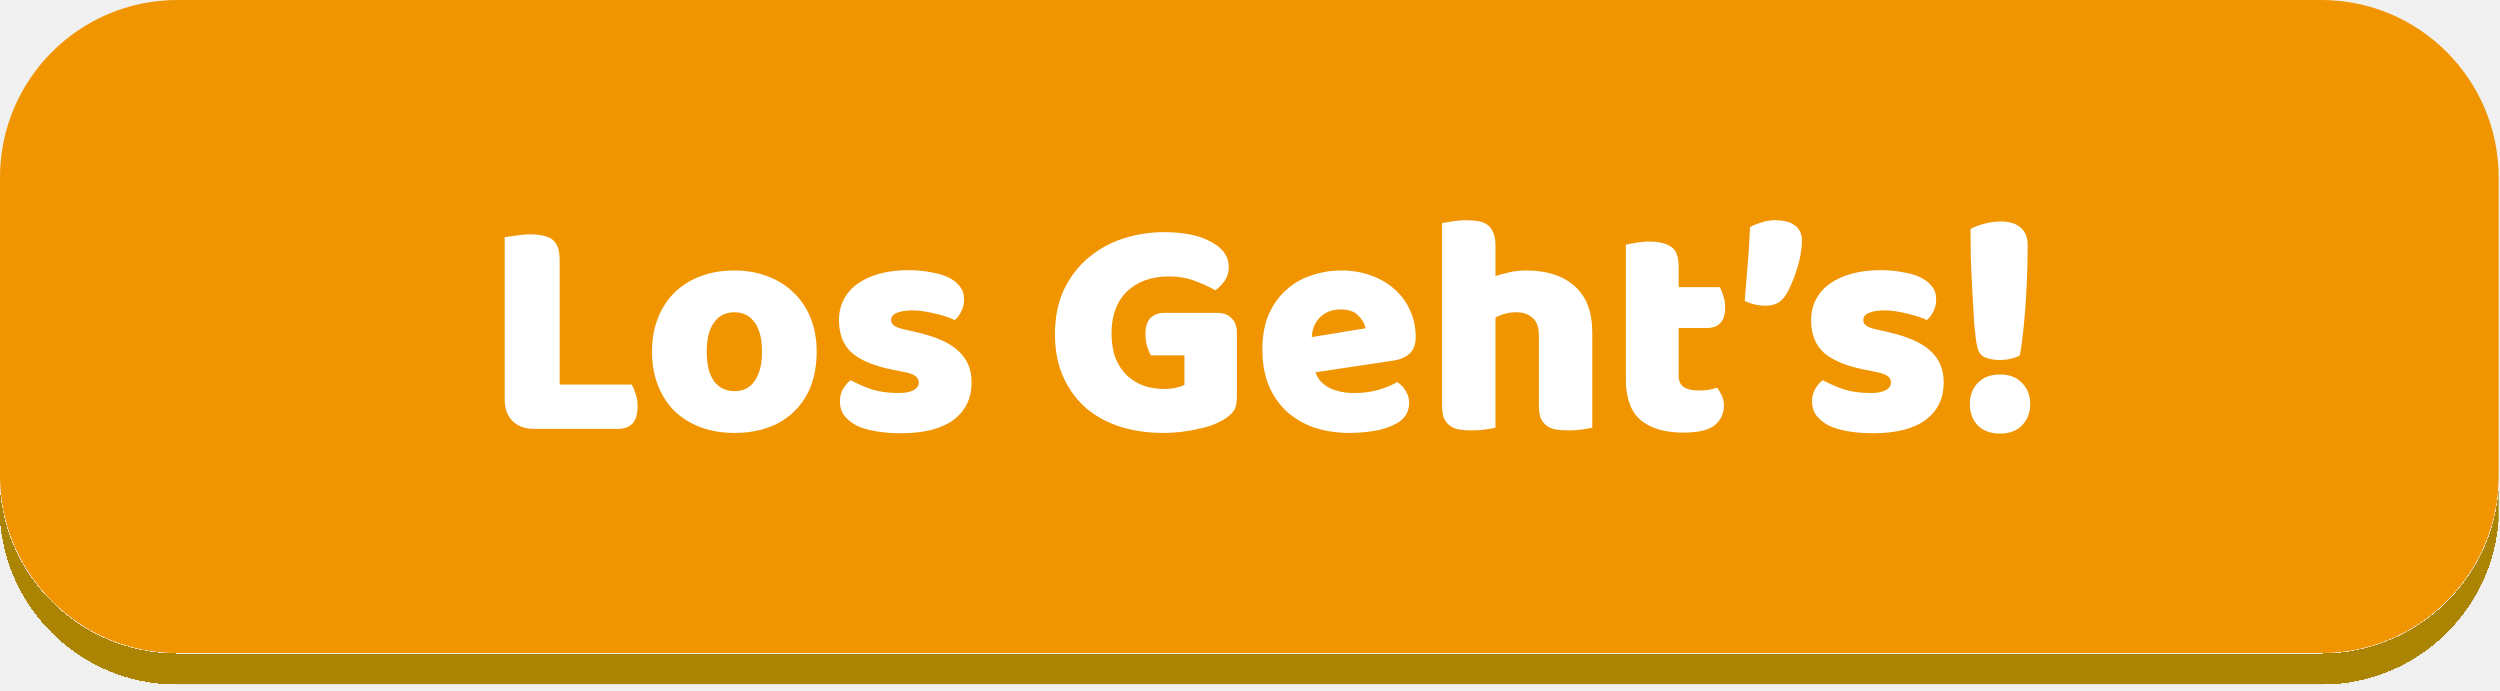
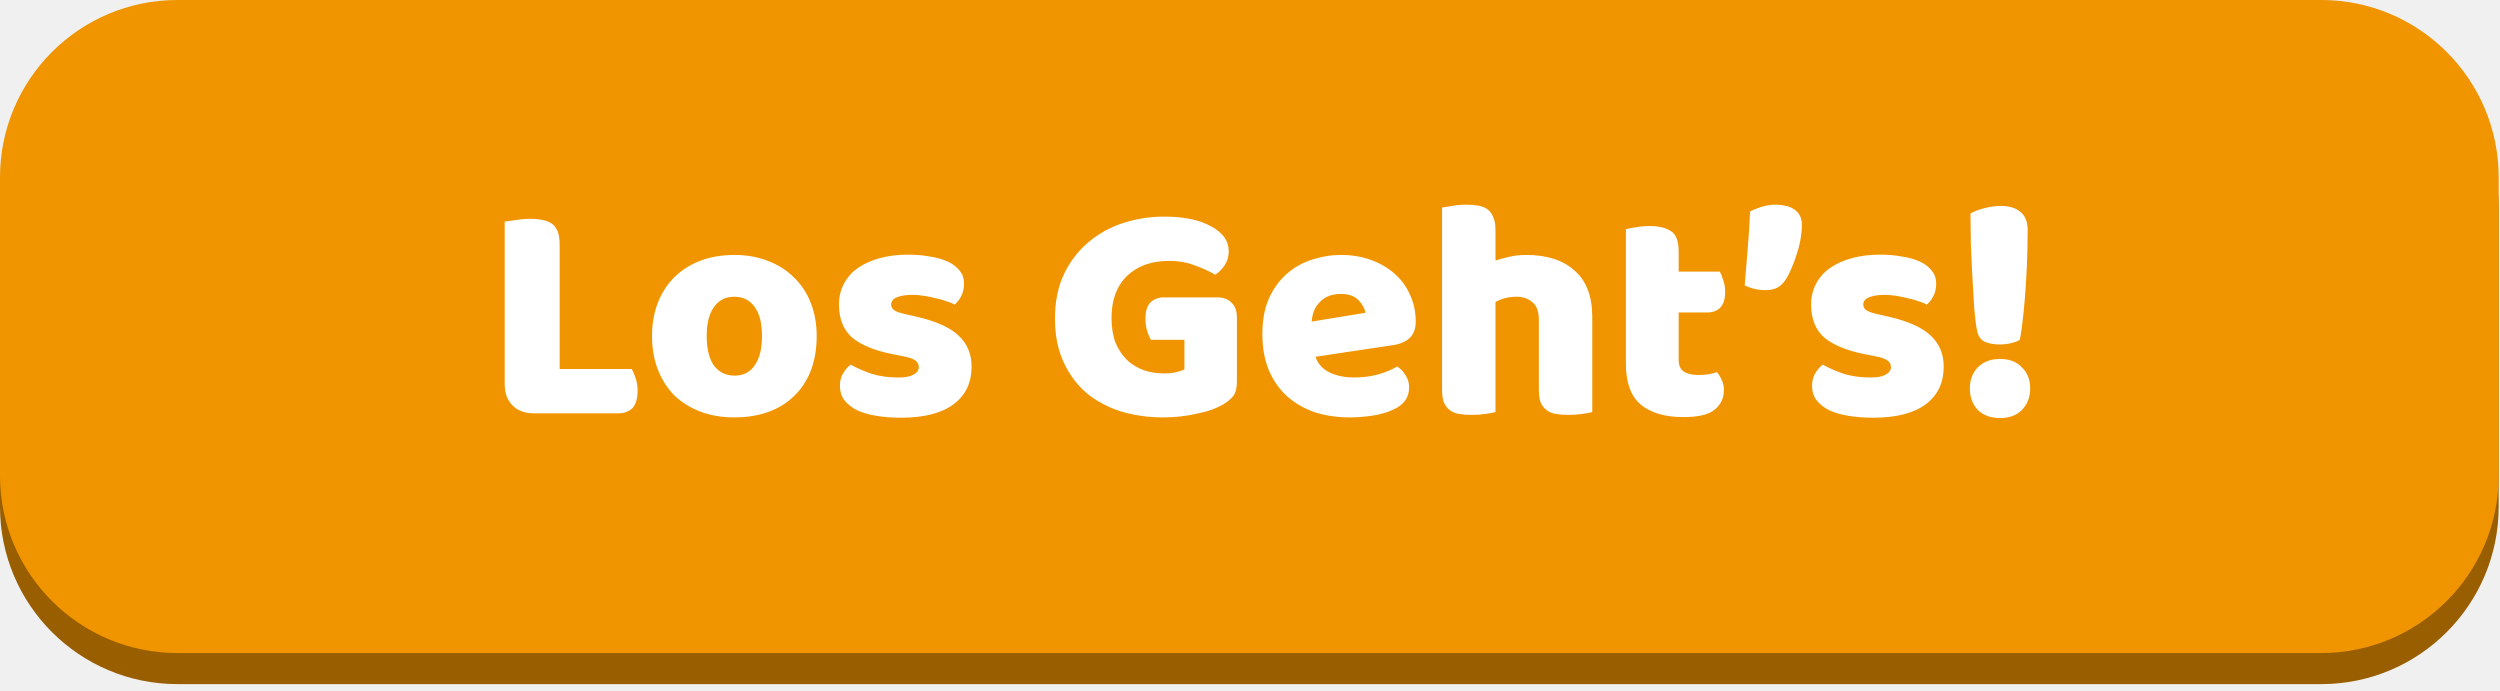
<svg xmlns="http://www.w3.org/2000/svg" width="322" height="89" viewBox="0 0 322 89" fill="none">
-   <g filter="url(#filter0_d_61_37)">
-     <rect width="321.829" height="84.114" rx="22.857" fill="#F09400" />
-   </g>
-   <path d="M68.767 55.236C67.606 55.236 66.689 54.898 66.014 54.224C65.34 53.549 65.003 52.632 65.003 51.472V30.547C65.299 30.494 65.772 30.426 66.419 30.345C67.067 30.237 67.687 30.183 68.281 30.183C68.901 30.183 69.441 30.237 69.9 30.345C70.385 30.426 70.79 30.588 71.114 30.831C71.438 31.074 71.681 31.411 71.843 31.843C72.004 32.274 72.085 32.841 72.085 33.542V49.529H81.354C81.543 49.826 81.718 50.231 81.88 50.743C82.042 51.229 82.123 51.742 82.123 52.281C82.123 53.36 81.893 54.129 81.434 54.588C80.976 55.02 80.369 55.236 79.613 55.236H68.767ZM105.189 45.279C105.189 46.952 104.933 48.45 104.42 49.772C103.907 51.067 103.179 52.16 102.235 53.05C101.317 53.941 100.211 54.615 98.916 55.074C97.621 55.532 96.177 55.762 94.585 55.762C92.993 55.762 91.55 55.519 90.255 55.033C88.96 54.548 87.84 53.86 86.895 52.969C85.978 52.052 85.263 50.946 84.75 49.651C84.238 48.355 83.981 46.898 83.981 45.279C83.981 43.688 84.238 42.244 84.75 40.949C85.263 39.654 85.978 38.561 86.895 37.671C87.84 36.753 88.96 36.052 90.255 35.566C91.55 35.08 92.993 34.837 94.585 34.837C96.177 34.837 97.621 35.094 98.916 35.606C100.211 36.092 101.317 36.794 102.235 37.711C103.179 38.602 103.907 39.694 104.42 40.989C104.933 42.285 105.189 43.715 105.189 45.279ZM91.024 45.279C91.024 46.925 91.334 48.194 91.955 49.084C92.602 49.947 93.493 50.379 94.626 50.379C95.759 50.379 96.622 49.934 97.216 49.043C97.837 48.153 98.147 46.898 98.147 45.279C98.147 43.66 97.837 42.419 97.216 41.556C96.595 40.666 95.719 40.22 94.585 40.22C93.452 40.22 92.575 40.666 91.955 41.556C91.334 42.419 91.024 43.66 91.024 45.279ZM125.14 49.246C125.14 51.296 124.371 52.902 122.833 54.062C121.295 55.222 119.028 55.802 116.033 55.802C114.9 55.802 113.848 55.721 112.876 55.559C111.905 55.398 111.069 55.155 110.367 54.831C109.692 54.48 109.153 54.048 108.748 53.536C108.37 53.023 108.182 52.416 108.182 51.715C108.182 51.067 108.316 50.527 108.586 50.096C108.856 49.637 109.18 49.259 109.558 48.962C110.34 49.394 111.23 49.785 112.229 50.136C113.254 50.46 114.428 50.622 115.75 50.622C116.586 50.622 117.22 50.5 117.652 50.258C118.111 50.015 118.34 49.691 118.34 49.286C118.34 48.908 118.178 48.612 117.854 48.396C117.531 48.18 116.991 48.005 116.236 47.87L115.021 47.627C112.674 47.168 110.92 46.453 109.76 45.482C108.627 44.483 108.06 43.067 108.06 41.232C108.06 40.234 108.276 39.33 108.708 38.52C109.139 37.711 109.746 37.036 110.529 36.497C111.311 35.957 112.242 35.539 113.322 35.242C114.428 34.945 115.642 34.797 116.964 34.797C117.962 34.797 118.893 34.878 119.757 35.04C120.647 35.175 121.416 35.391 122.064 35.687C122.711 35.984 123.224 36.376 123.602 36.861C123.979 37.32 124.168 37.873 124.168 38.52C124.168 39.141 124.047 39.681 123.804 40.139C123.588 40.571 123.305 40.935 122.954 41.232C122.738 41.097 122.414 40.962 121.983 40.827C121.551 40.666 121.079 40.531 120.566 40.423C120.053 40.288 119.527 40.18 118.988 40.099C118.475 40.018 118.003 39.977 117.571 39.977C116.681 39.977 115.993 40.086 115.507 40.301C115.021 40.49 114.779 40.8 114.779 41.232C114.779 41.529 114.913 41.772 115.183 41.961C115.453 42.15 115.966 42.325 116.721 42.487L117.976 42.77C120.566 43.364 122.401 44.187 123.48 45.239C124.586 46.264 125.14 47.6 125.14 49.246ZM159.314 51.108C159.314 51.944 159.165 52.565 158.869 52.969C158.572 53.374 158.1 53.765 157.452 54.143C157.074 54.359 156.602 54.575 156.036 54.791C155.469 54.979 154.848 55.141 154.174 55.276C153.499 55.438 152.784 55.559 152.029 55.64C151.3 55.721 150.572 55.762 149.843 55.762C147.901 55.762 146.079 55.505 144.379 54.993C142.68 54.453 141.196 53.657 139.927 52.605C138.686 51.526 137.701 50.19 136.973 48.598C136.244 47.006 135.88 45.158 135.88 43.053C135.88 40.841 136.271 38.912 137.054 37.266C137.863 35.62 138.916 34.257 140.211 33.178C141.533 32.072 143.03 31.249 144.703 30.709C146.403 30.17 148.143 29.9 149.924 29.9C152.487 29.9 154.511 30.318 155.995 31.154C157.506 31.964 158.262 33.03 158.262 34.352C158.262 35.053 158.086 35.66 157.735 36.173C157.385 36.686 156.98 37.09 156.521 37.387C155.847 36.983 154.997 36.591 153.971 36.214C152.973 35.809 151.84 35.606 150.572 35.606C148.305 35.606 146.498 36.254 145.148 37.549C143.826 38.844 143.165 40.639 143.165 42.932C143.165 44.173 143.341 45.252 143.691 46.17C144.069 47.06 144.568 47.802 145.189 48.396C145.809 48.962 146.525 49.394 147.334 49.691C148.143 49.961 149.007 50.096 149.924 50.096C150.518 50.096 151.044 50.042 151.503 49.934C151.961 49.826 152.312 49.704 152.555 49.569V45.765H148.224C148.062 45.468 147.901 45.077 147.739 44.591C147.604 44.106 147.536 43.593 147.536 43.053C147.536 42.082 147.752 41.381 148.184 40.949C148.643 40.517 149.223 40.301 149.924 40.301H156.764C157.574 40.301 158.194 40.531 158.626 40.989C159.084 41.421 159.314 42.042 159.314 42.851V51.108ZM173.846 55.762C172.254 55.762 170.77 55.546 169.394 55.114C168.045 54.656 166.858 53.981 165.832 53.091C164.834 52.2 164.038 51.081 163.445 49.731C162.878 48.382 162.595 46.804 162.595 44.996C162.595 43.215 162.878 41.691 163.445 40.423C164.038 39.128 164.807 38.075 165.752 37.266C166.696 36.429 167.775 35.822 168.989 35.445C170.203 35.04 171.445 34.837 172.713 34.837C174.143 34.837 175.438 35.053 176.598 35.485C177.785 35.917 178.797 36.51 179.634 37.266C180.497 38.021 181.158 38.925 181.617 39.977C182.102 41.03 182.345 42.176 182.345 43.418C182.345 44.335 182.089 45.037 181.576 45.522C181.064 46.008 180.349 46.318 179.431 46.453L169.435 47.951C169.731 48.841 170.338 49.516 171.256 49.974C172.173 50.406 173.225 50.622 174.413 50.622C175.519 50.622 176.558 50.487 177.529 50.217C178.527 49.92 179.337 49.583 179.957 49.205C180.389 49.475 180.753 49.853 181.05 50.339C181.347 50.824 181.495 51.337 181.495 51.877C181.495 53.091 180.929 53.995 179.795 54.588C178.932 55.047 177.961 55.357 176.881 55.519C175.802 55.681 174.79 55.762 173.846 55.762ZM172.713 39.856C172.065 39.856 171.499 39.964 171.013 40.18C170.554 40.396 170.177 40.679 169.88 41.03C169.583 41.354 169.354 41.731 169.192 42.163C169.057 42.568 168.976 42.986 168.949 43.418L175.87 42.285C175.789 41.745 175.492 41.205 174.979 40.666C174.467 40.126 173.711 39.856 172.713 39.856ZM205.084 55.074C204.814 55.155 204.382 55.236 203.789 55.317C203.222 55.398 202.629 55.438 202.008 55.438C201.414 55.438 200.875 55.398 200.389 55.317C199.93 55.236 199.539 55.074 199.215 54.831C198.892 54.588 198.635 54.264 198.446 53.86C198.284 53.428 198.204 52.875 198.204 52.2V43.215C198.204 42.109 197.92 41.34 197.354 40.908C196.814 40.45 196.139 40.22 195.33 40.22C194.79 40.22 194.278 40.288 193.792 40.423C193.306 40.558 192.915 40.719 192.618 40.908V55.074C192.349 55.155 191.917 55.236 191.323 55.317C190.757 55.398 190.163 55.438 189.542 55.438C188.949 55.438 188.409 55.398 187.924 55.317C187.465 55.236 187.074 55.074 186.75 54.831C186.426 54.588 186.17 54.264 185.981 53.86C185.819 53.428 185.738 52.875 185.738 52.2V28.726C186.035 28.672 186.466 28.605 187.033 28.524C187.627 28.416 188.22 28.362 188.814 28.362C189.407 28.362 189.934 28.402 190.392 28.483C190.878 28.564 191.283 28.726 191.607 28.969C191.93 29.212 192.173 29.549 192.335 29.981C192.524 30.386 192.618 30.925 192.618 31.6V35.566C192.969 35.431 193.495 35.283 194.197 35.121C194.925 34.932 195.721 34.837 196.585 34.837C199.256 34.837 201.333 35.512 202.817 36.861C204.328 38.183 205.084 40.166 205.084 42.811V55.074ZM216.212 48.355C216.212 49.057 216.428 49.556 216.86 49.853C217.318 50.15 217.953 50.298 218.762 50.298C219.167 50.298 219.585 50.271 220.017 50.217C220.448 50.136 220.826 50.042 221.15 49.934C221.393 50.231 221.595 50.568 221.757 50.946C221.946 51.296 222.04 51.728 222.04 52.241C222.04 53.266 221.649 54.102 220.867 54.75C220.111 55.398 218.762 55.721 216.819 55.721C214.445 55.721 212.61 55.182 211.315 54.102C210.047 53.023 209.413 51.269 209.413 48.841V31.519C209.71 31.438 210.128 31.357 210.667 31.276C211.234 31.168 211.828 31.114 212.448 31.114C213.635 31.114 214.553 31.33 215.2 31.762C215.875 32.166 216.212 33.043 216.212 34.392V36.983H221.514C221.676 37.279 221.824 37.657 221.959 38.116C222.121 38.547 222.202 39.033 222.202 39.573C222.202 40.517 221.986 41.205 221.555 41.637C221.15 42.042 220.597 42.244 219.895 42.244H216.212V48.355ZM229.979 38.035C229.682 38.493 229.332 38.831 228.927 39.047C228.522 39.263 228.01 39.37 227.389 39.37C226.876 39.37 226.404 39.316 225.972 39.209C225.541 39.101 225.123 38.952 224.718 38.763C224.853 37.117 224.988 35.472 225.123 33.826C225.257 32.18 225.352 30.655 225.406 29.252C225.784 29.036 226.269 28.834 226.863 28.645C227.483 28.456 228.077 28.362 228.644 28.362C229.075 28.362 229.494 28.402 229.898 28.483C230.33 28.564 230.708 28.713 231.032 28.928C231.355 29.117 231.612 29.387 231.8 29.738C231.989 30.062 232.084 30.466 232.084 30.952C232.084 31.492 232.03 32.085 231.922 32.733C231.814 33.38 231.652 34.028 231.436 34.676C231.247 35.323 231.018 35.944 230.748 36.537C230.505 37.131 230.249 37.63 229.979 38.035ZM250.351 49.246C250.351 51.296 249.582 52.902 248.045 54.062C246.507 55.222 244.24 55.802 241.245 55.802C240.112 55.802 239.06 55.721 238.088 55.559C237.117 55.398 236.28 55.155 235.579 54.831C234.904 54.48 234.365 54.048 233.96 53.536C233.582 53.023 233.393 52.416 233.393 51.715C233.393 51.067 233.528 50.527 233.798 50.096C234.068 49.637 234.392 49.259 234.77 48.962C235.552 49.394 236.442 49.785 237.441 50.136C238.466 50.46 239.64 50.622 240.962 50.622C241.798 50.622 242.432 50.5 242.864 50.258C243.323 50.015 243.552 49.691 243.552 49.286C243.552 48.908 243.39 48.612 243.066 48.396C242.743 48.18 242.203 48.005 241.447 47.87L240.233 47.627C237.886 47.168 236.132 46.453 234.972 45.482C233.839 44.483 233.272 43.067 233.272 41.232C233.272 40.234 233.488 39.33 233.92 38.52C234.351 37.711 234.958 37.036 235.741 36.497C236.523 35.957 237.454 35.539 238.533 35.242C239.64 34.945 240.854 34.797 242.176 34.797C243.174 34.797 244.105 34.878 244.969 35.04C245.859 35.175 246.628 35.391 247.276 35.687C247.923 35.984 248.436 36.376 248.813 36.861C249.191 37.32 249.38 37.873 249.38 38.52C249.38 39.141 249.259 39.681 249.016 40.139C248.8 40.571 248.517 40.935 248.166 41.232C247.95 41.097 247.626 40.962 247.195 40.827C246.763 40.666 246.291 40.531 245.778 40.423C245.265 40.288 244.739 40.18 244.2 40.099C243.687 40.018 243.215 39.977 242.783 39.977C241.893 39.977 241.205 40.086 240.719 40.301C240.233 40.49 239.99 40.8 239.99 41.232C239.99 41.529 240.125 41.772 240.395 41.961C240.665 42.15 241.178 42.325 241.933 42.487L243.188 42.77C245.778 43.364 247.613 44.187 248.692 45.239C249.798 46.264 250.351 47.6 250.351 49.246ZM261.165 31.64C261.165 32.261 261.152 33.165 261.125 34.352C261.098 35.512 261.044 36.78 260.963 38.156C260.882 39.505 260.774 40.868 260.639 42.244C260.504 43.593 260.342 44.767 260.153 45.765C260.045 45.846 259.884 45.927 259.668 46.008C259.452 46.089 259.223 46.156 258.98 46.21C258.737 46.264 258.494 46.305 258.251 46.332C258.008 46.359 257.793 46.372 257.604 46.372C256.821 46.372 256.16 46.251 255.62 46.008C255.108 45.765 254.784 45.293 254.649 44.591C254.514 43.971 254.393 43.026 254.285 41.758C254.204 40.49 254.123 39.114 254.042 37.63C253.961 36.146 253.894 34.676 253.84 33.219C253.813 31.762 253.799 30.52 253.799 29.495C254.339 29.198 254.946 28.969 255.62 28.807C256.322 28.618 257.01 28.524 257.685 28.524C258.791 28.524 259.641 28.78 260.234 29.293C260.855 29.805 261.165 30.588 261.165 31.64ZM253.718 52.038C253.718 50.932 254.056 50.028 254.73 49.327C255.432 48.598 256.389 48.234 257.604 48.234C258.818 48.234 259.762 48.598 260.437 49.327C261.138 50.028 261.489 50.932 261.489 52.038C261.489 53.145 261.138 54.062 260.437 54.791C259.762 55.492 258.818 55.843 257.604 55.843C256.389 55.843 255.432 55.492 254.73 54.791C254.056 54.062 253.718 53.145 253.718 52.038Z" fill="white" />
-   <defs>
-     <filter id="filter0_d_61_37" x="0" y="0" width="321.829" height="88.114" filterUnits="userSpaceOnUse" color-interpolation-filters="sRGB">
-       <feFlood flood-opacity="0" result="BackgroundImageFix" />
-       <feColorMatrix in="SourceAlpha" type="matrix" values="0 0 0 0 0 0 0 0 0 0 0 0 0 0 0 0 0 0 127 0" result="hardAlpha" />
-       <feOffset dy="4" />
-       <feComposite in2="hardAlpha" operator="out" />
-       <feColorMatrix type="matrix" values="0 0 0 0 0.67 0 0 0 0 0.516 0 0 0 0 0.01 0 0 0 1 0" />
-       <feBlend mode="normal" in2="BackgroundImageFix" result="effect1_dropShadow_61_37" />
-       <feBlend mode="normal" in="SourceGraphic" in2="effect1_dropShadow_61_37" result="shape" />
-     </filter>
-   </defs>
+   <rect y="4" width="321.829" height="84.114" rx="22.857" fill="#995E00" />
+   <rect width="321.829" height="84.114" rx="22.857" fill="#F09400" />
+   <path d="M68.767 53.236C67.606 53.236 66.689 52.898 66.014 52.224C65.34 51.549 65.003 50.632 65.003 49.472V28.547C65.299 28.494 65.772 28.426 66.419 28.345C67.067 28.237 67.687 28.183 68.281 28.183C68.901 28.183 69.441 28.237 69.9 28.345C70.385 28.426 70.79 28.588 71.114 28.831C71.438 29.074 71.681 29.411 71.843 29.843C72.004 30.274 72.085 30.841 72.085 31.542V47.529H81.354C81.543 47.826 81.718 48.231 81.88 48.743C82.042 49.229 82.123 49.742 82.123 50.281C82.123 51.36 81.893 52.129 81.434 52.588C80.976 53.02 80.369 53.236 79.613 53.236H68.767ZM105.189 43.279C105.189 44.952 104.933 46.45 104.42 47.772C103.907 49.067 103.179 50.16 102.235 51.05C101.317 51.941 100.211 52.615 98.916 53.074C97.621 53.532 96.177 53.762 94.585 53.762C92.993 53.762 91.55 53.519 90.255 53.033C88.96 52.548 87.84 51.86 86.895 50.969C85.978 50.052 85.263 48.946 84.75 47.651C84.238 46.355 83.981 44.898 83.981 43.279C83.981 41.688 84.238 40.244 84.75 38.949C85.263 37.654 85.978 36.561 86.895 35.671C87.84 34.753 88.96 34.052 90.255 33.566C91.55 33.08 92.993 32.837 94.585 32.837C96.177 32.837 97.621 33.094 98.916 33.606C100.211 34.092 101.317 34.794 102.235 35.711C103.179 36.602 103.907 37.694 104.42 38.989C104.933 40.285 105.189 41.715 105.189 43.279ZM91.024 43.279C91.024 44.925 91.334 46.194 91.955 47.084C92.602 47.947 93.493 48.379 94.626 48.379C95.759 48.379 96.622 47.934 97.216 47.043C97.837 46.153 98.147 44.898 98.147 43.279C98.147 41.66 97.837 40.419 97.216 39.556C96.595 38.666 95.719 38.22 94.585 38.22C93.452 38.22 92.575 38.666 91.955 39.556C91.334 40.419 91.024 41.66 91.024 43.279ZM125.14 47.246C125.14 49.296 124.371 50.902 122.833 52.062C121.295 53.222 119.028 53.802 116.033 53.802C114.9 53.802 113.848 53.721 112.876 53.559C111.905 53.398 111.069 53.155 110.367 52.831C109.692 52.48 109.153 52.048 108.748 51.536C108.37 51.023 108.182 50.416 108.182 49.715C108.182 49.067 108.316 48.527 108.586 48.096C108.856 47.637 109.18 47.259 109.558 46.962C110.34 47.394 111.23 47.785 112.229 48.136C113.254 48.46 114.428 48.622 115.75 48.622C116.586 48.622 117.22 48.5 117.652 48.258C118.111 48.015 118.34 47.691 118.34 47.286C118.34 46.908 118.178 46.612 117.854 46.396C117.531 46.18 116.991 46.005 116.236 45.87L115.021 45.627C112.674 45.168 110.92 44.453 109.76 43.482C108.627 42.483 108.06 41.067 108.06 39.232C108.06 38.234 108.276 37.33 108.708 36.52C109.139 35.711 109.746 35.036 110.529 34.497C111.311 33.957 112.242 33.539 113.322 33.242C114.428 32.945 115.642 32.797 116.964 32.797C117.962 32.797 118.893 32.878 119.757 33.04C120.647 33.175 121.416 33.391 122.064 33.687C122.711 33.984 123.224 34.376 123.602 34.861C123.979 35.32 124.168 35.873 124.168 36.52C124.168 37.141 124.047 37.681 123.804 38.139C123.588 38.571 123.305 38.935 122.954 39.232C122.738 39.097 122.414 38.962 121.983 38.827C121.551 38.666 121.079 38.531 120.566 38.423C120.053 38.288 119.527 38.18 118.988 38.099C118.475 38.018 118.003 37.977 117.571 37.977C116.681 37.977 115.993 38.086 115.507 38.301C115.021 38.49 114.779 38.8 114.779 39.232C114.779 39.529 114.913 39.772 115.183 39.961C115.453 40.15 115.966 40.325 116.721 40.487L117.976 40.77C120.566 41.364 122.401 42.187 123.48 43.239C124.586 44.264 125.14 45.6 125.14 47.246ZM159.314 49.108C159.314 49.944 159.165 50.565 158.869 50.969C158.572 51.374 158.1 51.765 157.452 52.143C157.074 52.359 156.602 52.575 156.036 52.791C155.469 52.979 154.848 53.141 154.174 53.276C153.499 53.438 152.784 53.559 152.029 53.64C151.3 53.721 150.572 53.762 149.843 53.762C147.901 53.762 146.079 53.505 144.379 52.993C142.68 52.453 141.196 51.657 139.927 50.605C138.686 49.526 137.701 48.19 136.973 46.598C136.244 45.006 135.88 43.158 135.88 41.053C135.88 38.841 136.271 36.912 137.054 35.266C137.863 33.62 138.916 32.257 140.211 31.178C141.533 30.072 143.03 29.249 144.703 28.709C146.403 28.17 148.143 27.9 149.924 27.9C152.487 27.9 154.511 28.318 155.995 29.154C157.506 29.964 158.262 31.03 158.262 32.352C158.262 33.053 158.086 33.66 157.735 34.173C157.385 34.686 156.98 35.09 156.521 35.387C155.847 34.983 154.997 34.591 153.971 34.214C152.973 33.809 151.84 33.606 150.572 33.606C148.305 33.606 146.498 34.254 145.148 35.549C143.826 36.844 143.165 38.639 143.165 40.932C143.165 42.173 143.341 43.252 143.691 44.17C144.069 45.06 144.568 45.802 145.189 46.396C145.809 46.962 146.525 47.394 147.334 47.691C148.143 47.961 149.007 48.096 149.924 48.096C150.518 48.096 151.044 48.042 151.503 47.934C151.961 47.826 152.312 47.704 152.555 47.569V43.765H148.224C148.062 43.468 147.901 43.077 147.739 42.591C147.604 42.106 147.536 41.593 147.536 41.053C147.536 40.082 147.752 39.381 148.184 38.949C148.643 38.517 149.223 38.301 149.924 38.301H156.764C157.574 38.301 158.194 38.531 158.626 38.989C159.084 39.421 159.314 40.042 159.314 40.851V49.108ZM173.846 53.762C172.254 53.762 170.77 53.546 169.394 53.114C168.045 52.656 166.858 51.981 165.832 51.091C164.834 50.2 164.038 49.081 163.445 47.731C162.878 46.382 162.595 44.804 162.595 42.996C162.595 41.215 162.878 39.691 163.445 38.423C164.038 37.128 164.807 36.075 165.752 35.266C166.696 34.429 167.775 33.822 168.989 33.445C170.203 33.04 171.445 32.837 172.713 32.837C174.143 32.837 175.438 33.053 176.598 33.485C177.785 33.917 178.797 34.51 179.634 35.266C180.497 36.021 181.158 36.925 181.617 37.977C182.102 39.03 182.345 40.176 182.345 41.418C182.345 42.335 182.089 43.037 181.576 43.522C181.064 44.008 180.349 44.318 179.431 44.453L169.435 45.951C169.731 46.841 170.338 47.516 171.256 47.974C172.173 48.406 173.225 48.622 174.413 48.622C175.519 48.622 176.558 48.487 177.529 48.217C178.527 47.92 179.337 47.583 179.957 47.205C180.389 47.475 180.753 47.853 181.05 48.339C181.347 48.824 181.495 49.337 181.495 49.877C181.495 51.091 180.929 51.995 179.795 52.588C178.932 53.047 177.961 53.357 176.881 53.519C175.802 53.681 174.79 53.762 173.846 53.762ZM172.713 37.856C172.065 37.856 171.499 37.964 171.013 38.18C170.554 38.396 170.177 38.679 169.88 39.03C169.583 39.354 169.354 39.731 169.192 40.163C169.057 40.568 168.976 40.986 168.949 41.418L175.87 40.285C175.789 39.745 175.492 39.205 174.979 38.666C174.467 38.126 173.711 37.856 172.713 37.856ZM205.084 53.074C204.814 53.155 204.382 53.236 203.789 53.317C203.222 53.398 202.629 53.438 202.008 53.438C201.414 53.438 200.875 53.398 200.389 53.317C199.93 53.236 199.539 53.074 199.215 52.831C198.892 52.588 198.635 52.264 198.446 51.86C198.284 51.428 198.204 50.875 198.204 50.2V41.215C198.204 40.109 197.92 39.34 197.354 38.908C196.814 38.45 196.139 38.22 195.33 38.22C194.79 38.22 194.278 38.288 193.792 38.423C193.306 38.558 192.915 38.719 192.618 38.908V53.074C192.349 53.155 191.917 53.236 191.323 53.317C190.757 53.398 190.163 53.438 189.542 53.438C188.949 53.438 188.409 53.398 187.924 53.317C187.465 53.236 187.074 53.074 186.75 52.831C186.426 52.588 186.17 52.264 185.981 51.86C185.819 51.428 185.738 50.875 185.738 50.2V26.726C186.035 26.672 186.466 26.605 187.033 26.524C187.627 26.416 188.22 26.362 188.814 26.362C189.407 26.362 189.934 26.402 190.392 26.483C190.878 26.564 191.283 26.726 191.607 26.969C191.93 27.212 192.173 27.549 192.335 27.981C192.524 28.386 192.618 28.925 192.618 29.6V33.566C192.969 33.431 193.495 33.283 194.197 33.121C194.925 32.932 195.721 32.837 196.585 32.837C199.256 32.837 201.333 33.512 202.817 34.861C204.328 36.183 205.084 38.166 205.084 40.811V53.074ZM216.212 46.355C216.212 47.057 216.428 47.556 216.86 47.853C217.318 48.15 217.953 48.298 218.762 48.298C219.167 48.298 219.585 48.271 220.017 48.217C220.448 48.136 220.826 48.042 221.15 47.934C221.393 48.231 221.595 48.568 221.757 48.946C221.946 49.296 222.04 49.728 222.04 50.241C222.04 51.266 221.649 52.102 220.867 52.75C220.111 53.398 218.762 53.721 216.819 53.721C214.445 53.721 212.61 53.182 211.315 52.102C210.047 51.023 209.413 49.269 209.413 46.841V29.519C209.71 29.438 210.128 29.357 210.667 29.276C211.234 29.168 211.828 29.114 212.448 29.114C213.635 29.114 214.553 29.33 215.2 29.762C215.875 30.166 216.212 31.043 216.212 32.392V34.983H221.514C221.676 35.279 221.824 35.657 221.959 36.116C222.121 36.547 222.202 37.033 222.202 37.573C222.202 38.517 221.986 39.205 221.555 39.637C221.15 40.042 220.597 40.244 219.895 40.244H216.212V46.355ZM229.979 36.035C229.682 36.493 229.332 36.831 228.927 37.047C228.522 37.263 228.01 37.37 227.389 37.37C226.876 37.37 226.404 37.316 225.972 37.209C225.541 37.101 225.123 36.952 224.718 36.763C224.853 35.117 224.988 33.472 225.123 31.826C225.257 30.18 225.352 28.655 225.406 27.252C225.784 27.036 226.269 26.834 226.863 26.645C227.483 26.456 228.077 26.362 228.644 26.362C229.075 26.362 229.494 26.402 229.898 26.483C230.33 26.564 230.708 26.713 231.032 26.928C231.355 27.117 231.612 27.387 231.8 27.738C231.989 28.062 232.084 28.466 232.084 28.952C232.084 29.492 232.03 30.085 231.922 30.733C231.814 31.381 231.652 32.028 231.436 32.676C231.247 33.323 231.018 33.944 230.748 34.537C230.505 35.131 230.249 35.63 229.979 36.035ZM250.351 47.246C250.351 49.296 249.582 50.902 248.045 52.062C246.507 53.222 244.24 53.802 241.245 53.802C240.112 53.802 239.06 53.721 238.088 53.559C237.117 53.398 236.28 53.155 235.579 52.831C234.904 52.48 234.365 52.048 233.96 51.536C233.582 51.023 233.393 50.416 233.393 49.715C233.393 49.067 233.528 48.527 233.798 48.096C234.068 47.637 234.392 47.259 234.77 46.962C235.552 47.394 236.442 47.785 237.441 48.136C238.466 48.46 239.64 48.622 240.962 48.622C241.798 48.622 242.432 48.5 242.864 48.258C243.323 48.015 243.552 47.691 243.552 47.286C243.552 46.908 243.39 46.612 243.066 46.396C242.743 46.18 242.203 46.005 241.447 45.87L240.233 45.627C237.886 45.168 236.132 44.453 234.972 43.482C233.839 42.483 233.272 41.067 233.272 39.232C233.272 38.234 233.488 37.33 233.92 36.52C234.351 35.711 234.958 35.036 235.741 34.497C236.523 33.957 237.454 33.539 238.533 33.242C239.64 32.945 240.854 32.797 242.176 32.797C243.174 32.797 244.105 32.878 244.969 33.04C245.859 33.175 246.628 33.391 247.276 33.687C247.923 33.984 248.436 34.376 248.813 34.861C249.191 35.32 249.38 35.873 249.38 36.52C249.38 37.141 249.259 37.681 249.016 38.139C248.8 38.571 248.517 38.935 248.166 39.232C247.95 39.097 247.626 38.962 247.195 38.827C246.763 38.666 246.291 38.531 245.778 38.423C245.265 38.288 244.739 38.18 244.2 38.099C243.687 38.018 243.215 37.977 242.783 37.977C241.893 37.977 241.205 38.086 240.719 38.301C240.233 38.49 239.99 38.8 239.99 39.232C239.99 39.529 240.125 39.772 240.395 39.961C240.665 40.15 241.178 40.325 241.933 40.487L243.188 40.77C245.778 41.364 247.613 42.187 248.692 43.239C249.798 44.264 250.351 45.6 250.351 47.246ZM261.165 29.64C261.165 30.261 261.152 31.165 261.125 32.352C261.098 33.512 261.044 34.78 260.963 36.156C260.882 37.505 260.774 38.868 260.639 40.244C260.504 41.593 260.342 42.767 260.153 43.765C260.045 43.846 259.884 43.927 259.668 44.008C259.452 44.089 259.223 44.156 258.98 44.21C258.737 44.264 258.494 44.305 258.251 44.332C258.008 44.359 257.793 44.372 257.604 44.372C256.821 44.372 256.16 44.251 255.62 44.008C255.108 43.765 254.784 43.293 254.649 42.591C254.514 41.971 254.393 41.026 254.285 39.758C254.204 38.49 254.123 37.114 254.042 35.63C253.961 34.146 253.894 32.676 253.84 31.219C253.813 29.762 253.799 28.52 253.799 27.495C254.339 27.198 254.946 26.969 255.62 26.807C256.322 26.618 257.01 26.524 257.685 26.524C258.791 26.524 259.641 26.78 260.234 27.293C260.855 27.805 261.165 28.588 261.165 29.64ZM253.718 50.038C253.718 48.932 254.056 48.028 254.73 47.327C255.432 46.598 256.389 46.234 257.604 46.234C258.818 46.234 259.762 46.598 260.437 47.327C261.138 48.028 261.489 48.932 261.489 50.038C261.489 51.145 261.138 52.062 260.437 52.791C259.762 53.492 258.818 53.843 257.604 53.843C256.389 53.843 255.432 53.492 254.73 52.791C254.056 52.062 253.718 51.145 253.718 50.038Z" fill="white" />
</svg>
